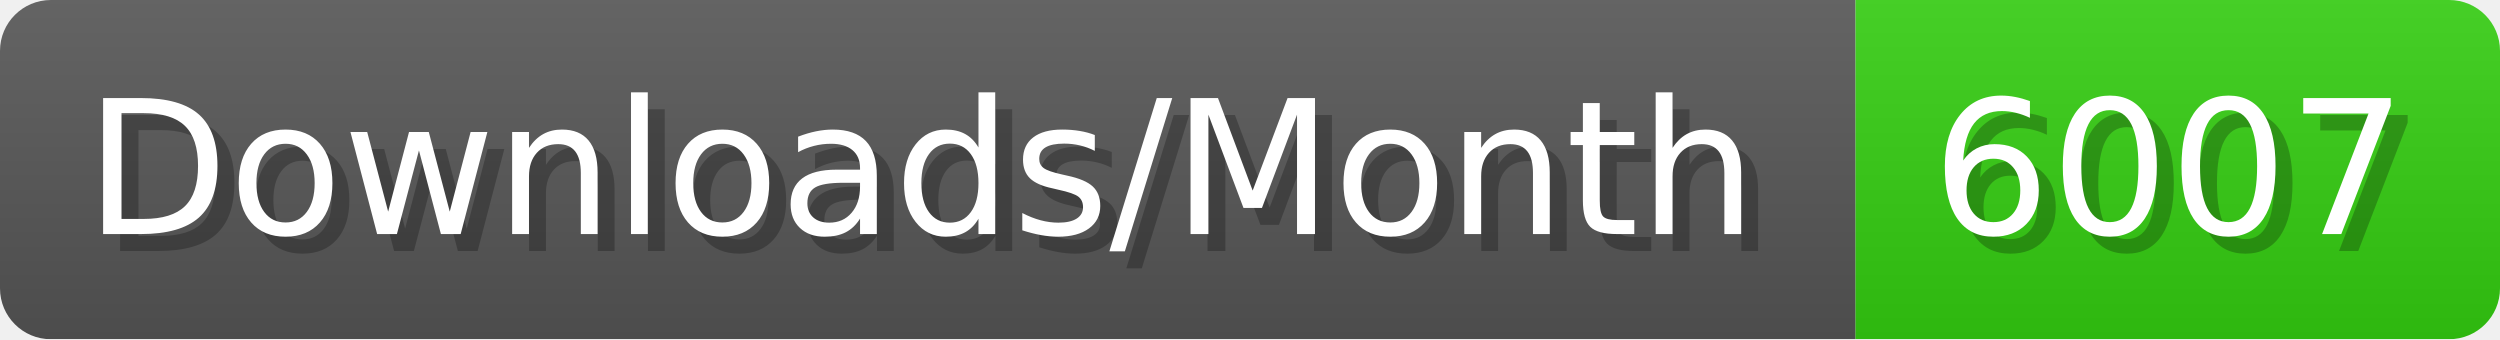
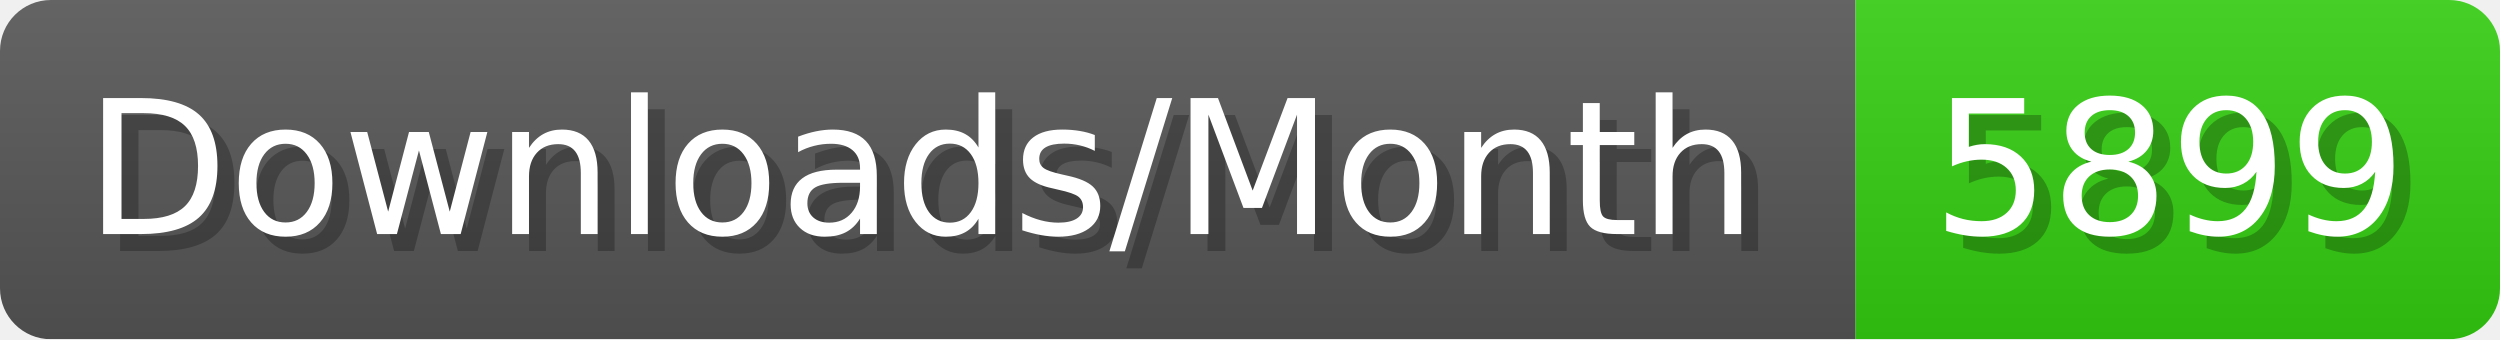
- <svg xmlns="http://www.w3.org/2000/svg" width="147.4" height="20" viewBox="0 0 1474 200" role="img" aria-label="Downloads/Month: 6007">
+ <svg xmlns="http://www.w3.org/2000/svg" width="147.4" height="20" viewBox="0 0 1474 200" role="img" aria-label="Downloads/Month: 5899">
  <linearGradient id="YlXUI" x2="0" y2="100%">
    <stop offset="0" stop-opacity=".1" stop-color="#EEE" />
    <stop offset="1" stop-opacity=".1" />
  </linearGradient>
  <mask id="JHhop">
    <rect width="1474" height="200" rx="30" fill="#FFF" />
  </mask>
  <g mask="url(#JHhop)">
    <rect width="1094" height="200" fill="#555" />
    <rect width="380" height="200" fill="#3C1" x="1094" />
    <rect width="1474" height="200" fill="url(#YlXUI)" />
  </g>
  <g aria-hidden="true" fill="#fff" text-anchor="start" font-family="Verdana,DejaVu Sans,sans-serif" font-size="110">
    <text x="60" y="148" textLength="994" fill="#000" opacity="0.25">Downloads/Month</text>
    <text x="50" y="138" textLength="994">Downloads/Month</text>
-     <text x="1149" y="148" textLength="280" fill="#000" opacity="0.25">6007</text>
-     <text x="1139" y="138" textLength="280">6007</text>
+     <text x="1149" y="148" textLength="280" fill="#000" opacity="0.25">5899</text>
+     <text x="1139" y="138" textLength="280">5899</text>
  </g>
</svg>
